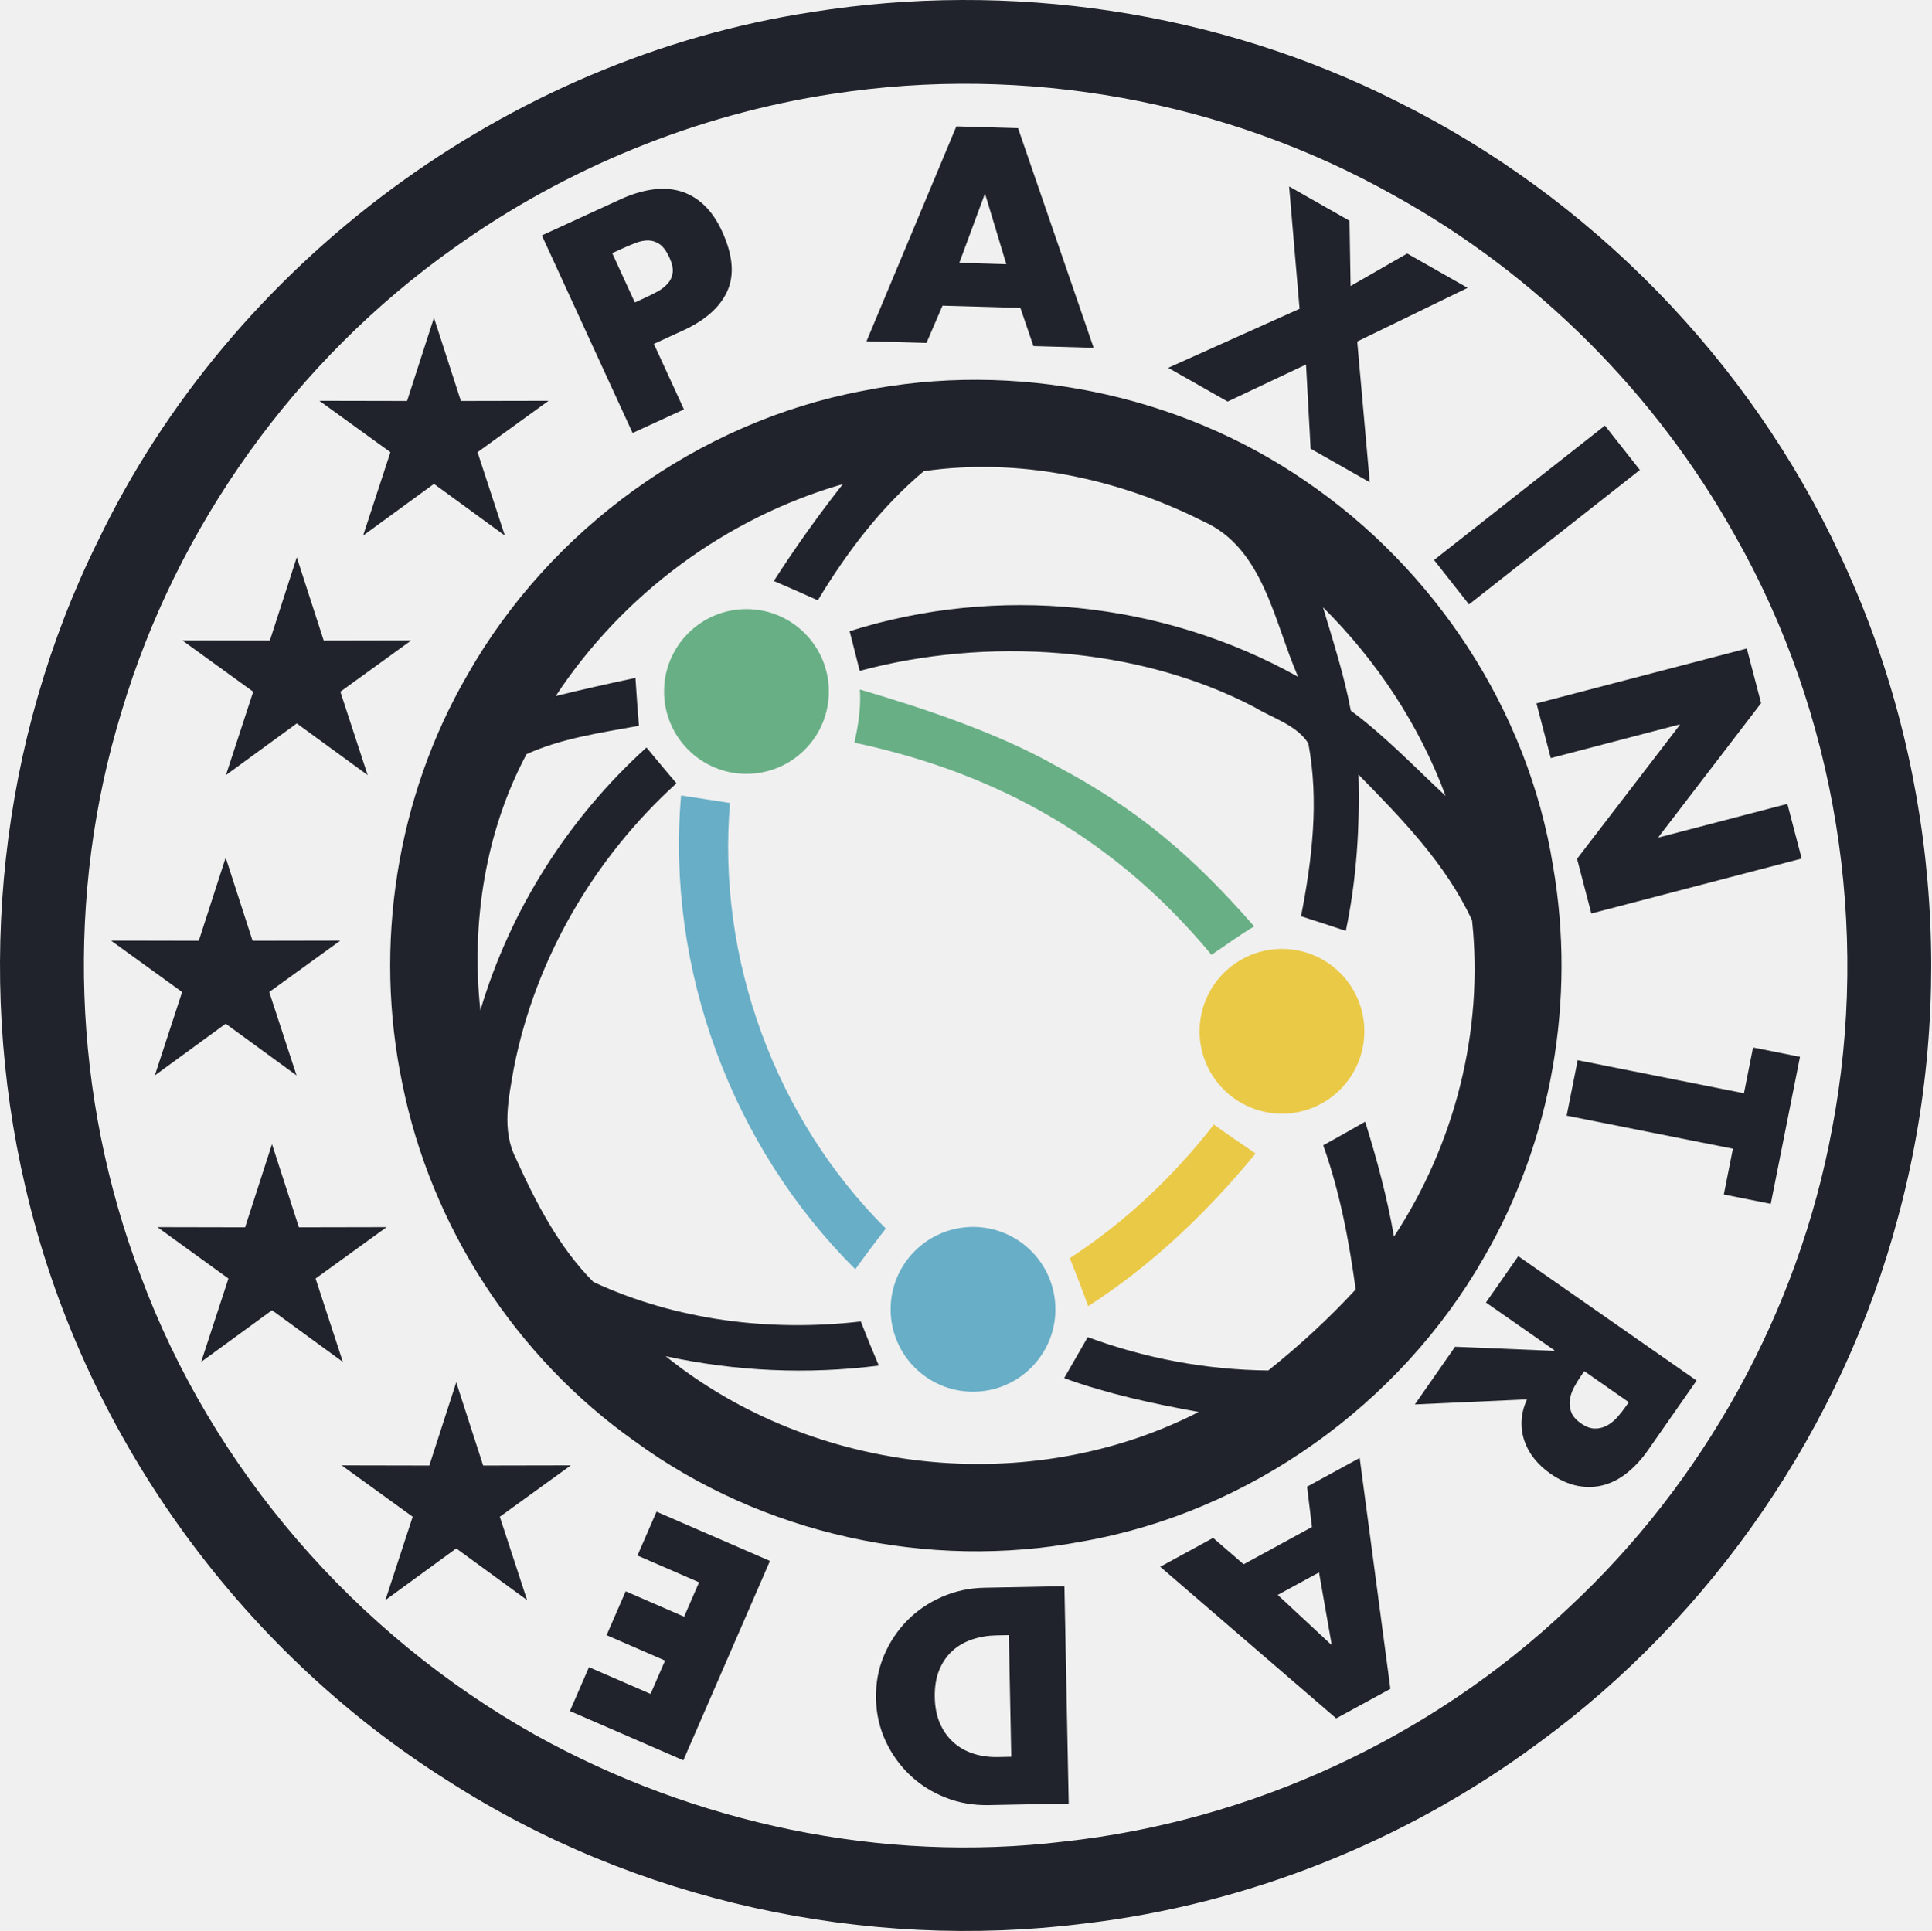
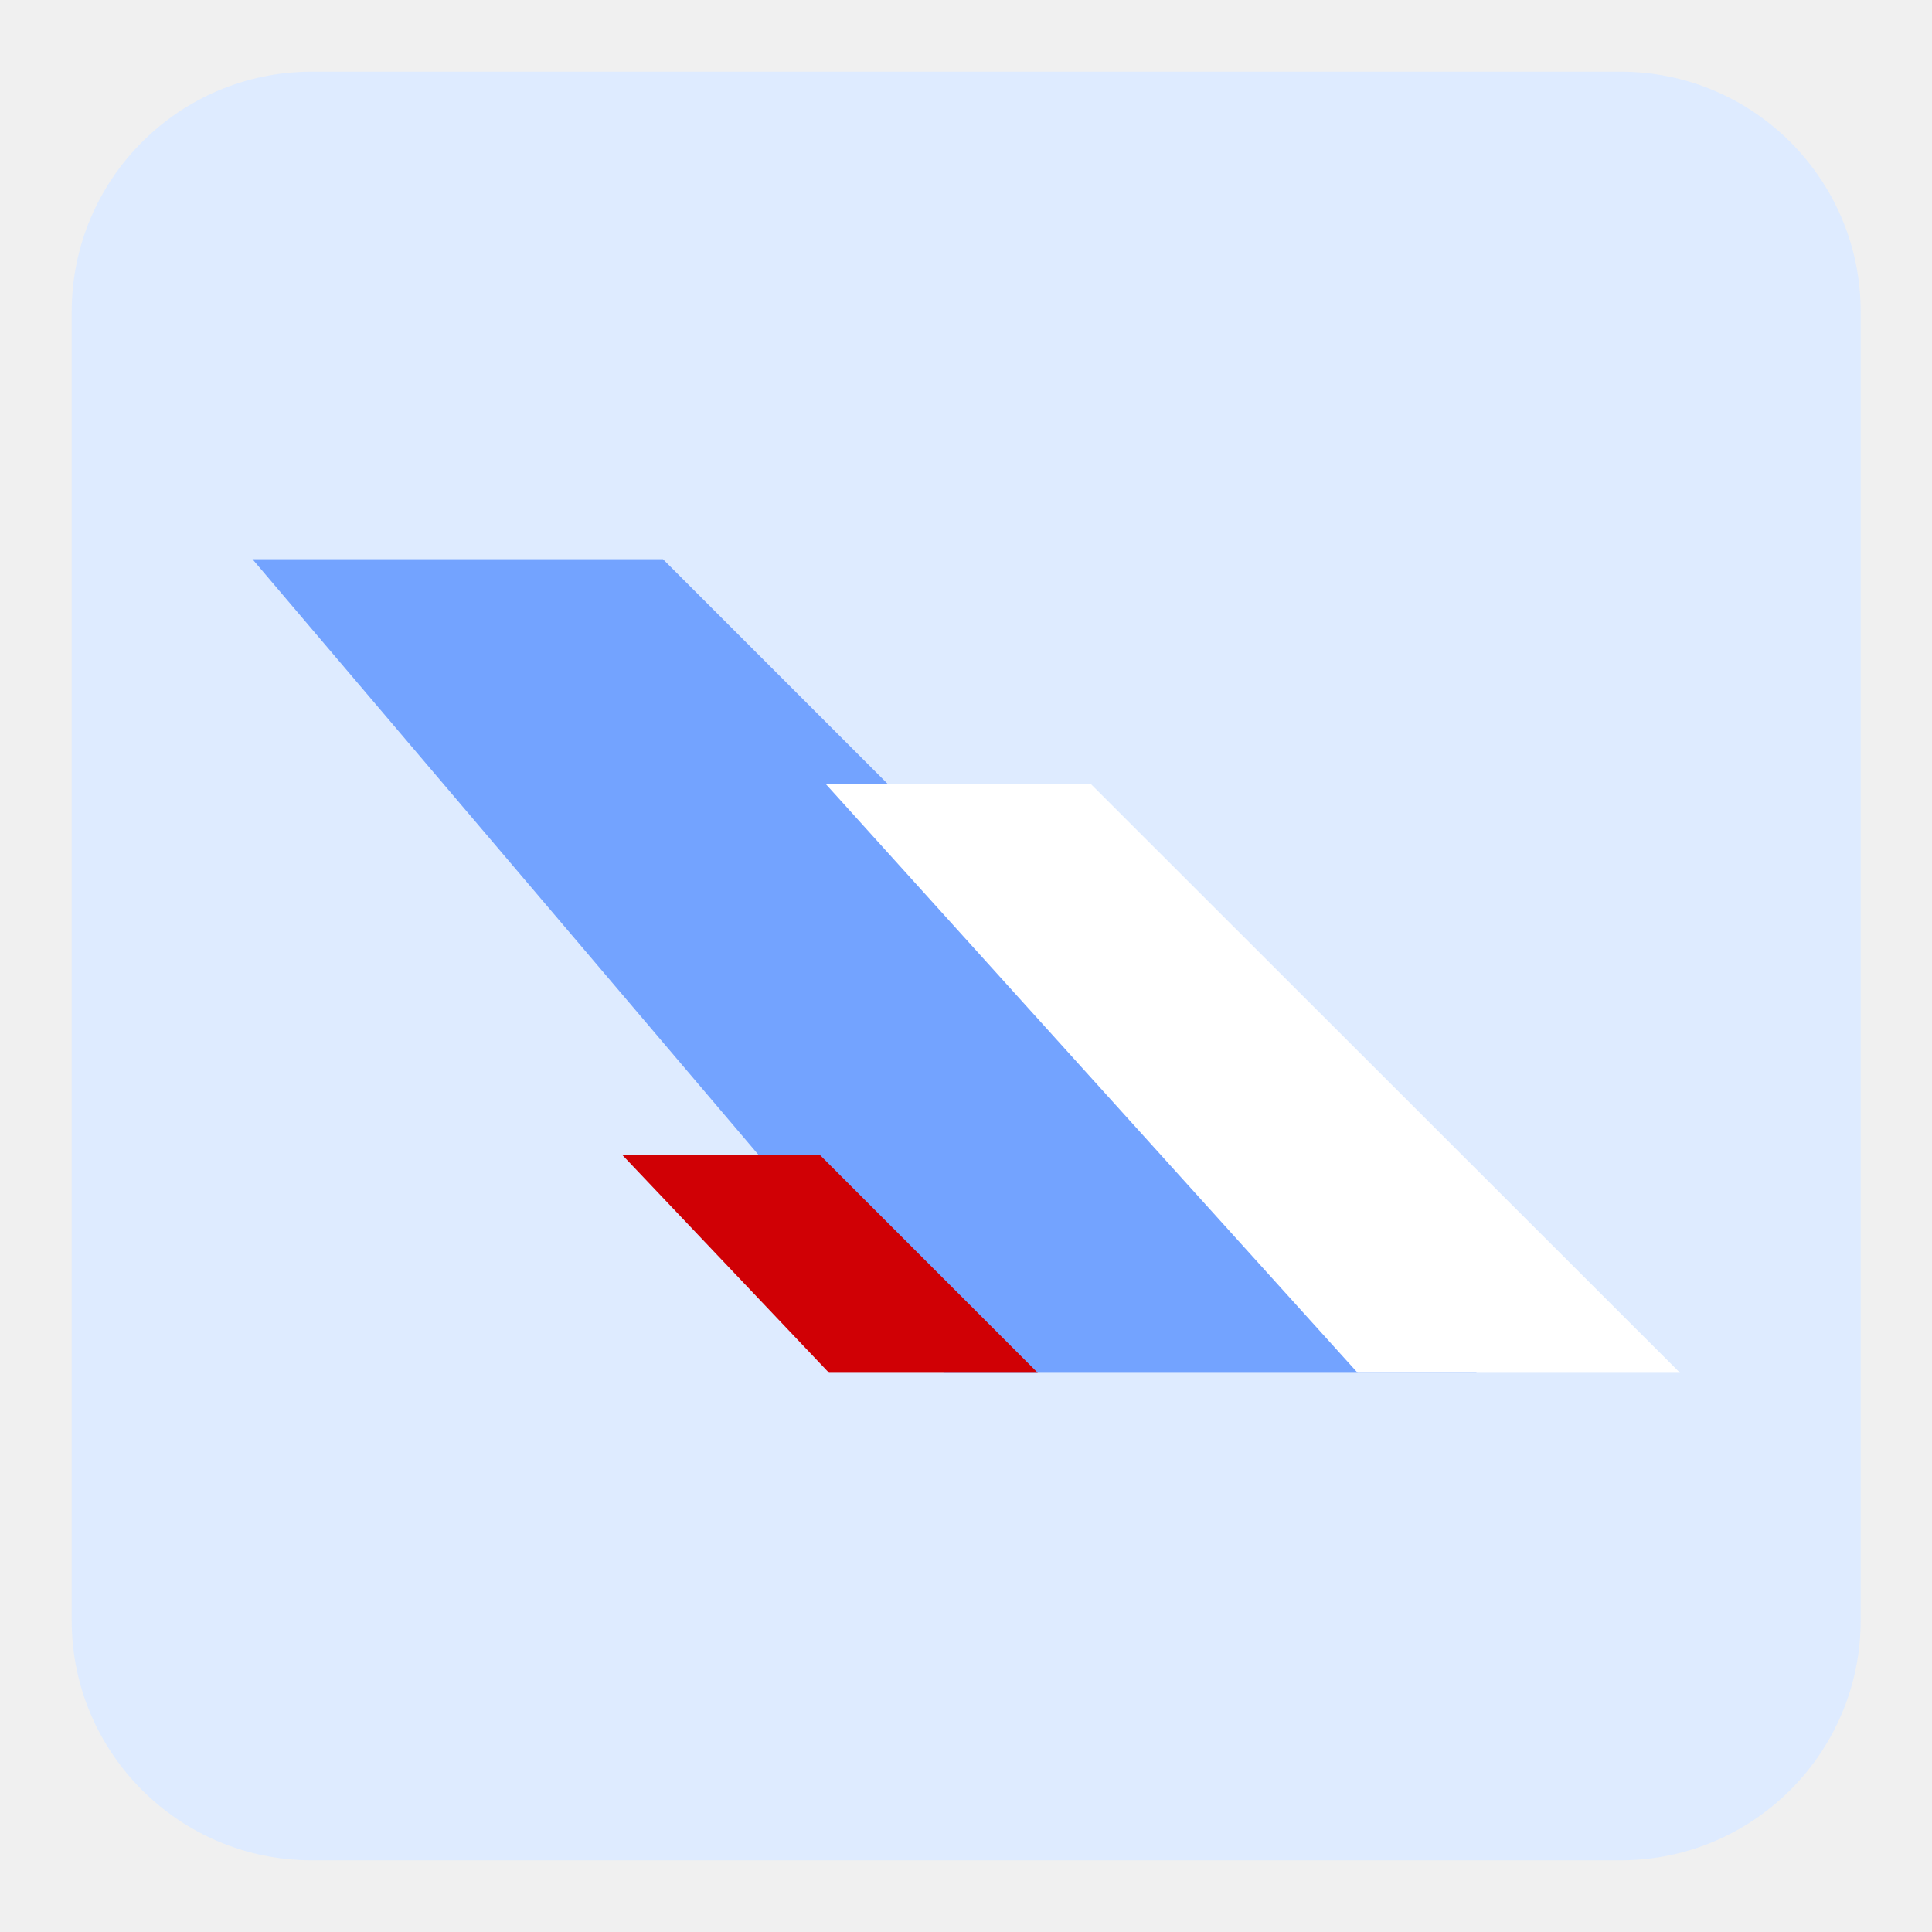
- <svg xmlns="http://www.w3.org/2000/svg" id="_Слой_1" data-name="Слой 1" viewBox="0 0 554.09 554.07">
-   <defs>
-     <style>
-       .cls-1 {
-         fill: #20232b;
-       }
- 
-       .cls-1, .cls-2, .cls-3, .cls-4 {
-         stroke-width: 0px;
-       }
- 
-       .cls-2 {
-         fill: #eac947;
-       }
- 
-       .cls-3 {
-         fill: #68aec7;
-       }
- 
-       .cls-4 {
-         fill: #68af85;
-       }
-     </style>
-   </defs>
+ <svg xmlns="http://www.w3.org/2000/svg" version="1.1" id="svg2985" x="0px" y="0px" viewBox="0 0 512 512" style="enable-background:new 0 0 512 512;" xml:space="preserve">
+   <style type="text/css">
+ 	.st0{fill:#DEEBFF;}
+ 	.st1{fill:#73A3FF;stroke:#73A3FF;stroke-miterlimit:10;}
+ 	.st2{fill:#FFFFFF;stroke:#FFFFFF;stroke-miterlimit:10;}
+ 	.st3{fill:#D00005;stroke:#D00005;stroke-miterlimit:10;}
+ </style>
+   <g id="layer1" transform="translate(0,-540.3622)">
+ </g>
+   <path class="st0" d="M82.6,493h346.9c35.1,0,63.6-28.5,63.6-63.6V82.6c0-35.1-28.5-63.6-63.6-63.6H82.6C47.5,19,19,47.5,19,82.6  v346.9C19,464.5,47.5,493,82.6,493z" />
  <g>
-     <circle class="cls-4" cx="214.17" cy="198.42" r="23.64" />
-     <circle class="cls-2" cx="367.81" cy="295.92" r="23.64" />
+     <polygon class="st1" points="68,148.7 175.5,148.7 390.1,363.3 250.3,363.3  " />
+     <polygon class="st2" points="219.9,208.2 288.8,208.2 444,363.3 360,363.3  " />
+     <polygon class="st3" points="166.1,306.6 217.1,306.6 273.8,363.3 219.9,363.3  " />
  </g>
-   <path class="cls-1" d="m232.95,3.47c56.82-9.07,116.47-.3,167.88,25.65,55.4,27.45,101.02,74.13,127.11,130.18,27.74,58.74,33.62,127.31,16.63,189.98-15.98,60.13-53.12,114.37-103.38,151.01-37.94,28.07-83.2,46.12-130.03,51.65-63.05,7.95-128.88-6.41-182.42-40.8-60.69-38.09-105.33-100.72-121.46-170.54C-7.15,278.87-.08,212.18,28.07,155.31,66.4,75.47,145.37,16.85,232.95,3.47Zm6,23.46c-39.03,5.91-76.55,21.24-108.64,44.17-45.38,32.15-79.54,79.77-95.43,133.08-16.16,52.56-14.09,110.36,5.41,161.74,20.53,55.52,61.63,102.91,113.19,131.86,45.8,25.5,99.6,36.93,151.75,30.64,53.74-5.85,105.39-29.69,144.66-66.92,39-36.16,66.01-85.12,75.73-137.45,11.05-57.73,1.21-119.34-27.89-170.48-22.72-40.66-56.85-74.84-97.62-97.41-48.49-27.33-106.16-37.73-161.14-29.22Z" />
-   <g>
-     <g>
-       <path class="cls-4" d="m302.76,219.64c-16.49-9.32-37.99-16.5-56.06-21.78l.08,1.57c.12,4.55-.65,9.17-1.63,13.68,41.63,8.83,75.31,28.15,102.43,60.86,4.14-2.72,7.99-5.66,12.27-8.14-17.64-20.15-33.28-33.63-57.09-46.19Z" />
-       <path class="cls-1" d="m374.53,138.02c-36.61-25.17-83.5-34.57-127.05-25.85-47.27,8.92-89.67,39.71-113.37,81.49-20.36,35.04-26.98,77.71-18.67,117.33,8.21,40.98,32.56,78.45,66.69,102.58,36.46,26.68,84.12,37.14,128.47,28.72,47.86-8.39,91.03-39.27,115.11-81.4,19.56-33.62,26.5-74.19,19.86-112.45-7.15-44.53-33.83-85.12-71.03-110.41Zm40.24,90.38c-8.92-8.33-17.37-17.2-27.21-24.49-1.89-10.08-5.05-19.85-7.98-29.66,15.39,15.3,27.66,33.8,35.19,54.16Zm-168.11-35.89c36.34-9.78,79.76-7.18,113.39,10.48,5.17,3.13,12.03,5.08,15.33,10.34,3.1,16.43,1.09,33.33-2.1,49.58,4.28,1.36,8.57,2.78,12.85,4.2,3.1-14.74,4.05-29.81,3.63-44.85,12.35,12.59,25.11,25.65,32.59,41.84,3.37,31.61-4.93,64.2-22.4,90.74-1.95-11.17-4.88-22.16-8.27-32.97-3.99,2.28-8.01,4.55-12.03,6.77,4.76,13.35,7.39,27.33,9.31,41.36-7.74,8.39-16.16,16.13-25.08,23.25-17.67-.18-35.22-3.43-51.79-9.57-2.25,3.93-4.49,7.83-6.77,11.76,12.5,4.55,25.53,7.33,38.59,9.72-48.46,24.82-110.56,18.11-152.93-16.01,20.09,4.37,40.77,5.29,61.16,2.69-1.8-4.2-3.52-8.42-5.17-12.65-25.94,3.01-52.92-.3-76.7-11.32-9.9-9.93-16.52-22.78-22.25-35.46-4.17-8.15-2.07-17.4-.59-25.94,6.15-31.35,23.02-60.27,46.65-81.7-2.9-3.4-5.76-6.85-8.6-10.28-22.4,20.27-39.06,46.48-47.66,75.43-2.69-24.94,1.39-51.29,13.24-73.51,10.16-4.61,21.39-6.15,32.26-8.15-.38-4.58-.71-9.16-1-13.74-7.65,1.63-15.28,3.34-22.87,5.2,19.21-29.19,48.78-51.11,82.37-60.81-7.03,8.95-13.65,18.23-19.8,27.8,4.23,1.8,8.42,3.66,12.62,5.55,8.27-13.71,18.08-26.71,30.4-37.05,27.27-3.96,55.67,2.04,80.19,14.39,17.34,7.71,20.33,28.98,27.21,44.61-38.85-21.72-86.25-26.53-128.67-13.09" />
-     </g>
-     <path class="cls-3" d="m195.42,228.26c4.67.71,9.37,1.45,14.03,2.16-3.84,44.61,12.97,90.5,44.7,122.11-2.98,3.81-5.91,7.71-8.75,11.67-35.46-35.22-54.31-86.13-49.99-135.94Z" />
-   </g>
-   <path class="cls-2" d="m306.93,361.01c15.87-10.31,29.72-23.4,41.34-38.32,3.93,2.81,7.95,5.55,11.97,8.3-13.83,16.84-29.66,32-48.01,43.79-1.71-4.64-3.46-9.22-5.29-13.77Z" />
-   <circle class="cls-3" cx="279.17" cy="375.7" r="23.64" />
-   <g>
-     <path class="cls-1" d="m155.46,67.56l22.55-10.36c3.06-1.4,6.02-2.32,8.88-2.76,2.86-.44,5.54-.32,8.04.36,2.5.68,4.78,1.96,6.87,3.86,2.08,1.9,3.87,4.47,5.37,7.73,3.08,6.72,3.6,12.4,1.55,17.04-2.05,4.65-6.31,8.45-12.78,11.42l-8.34,3.83,8.63,18.8-14.73,6.77-26.03-56.68Zm26.68,19.24l2.48-1.14c1.35-.62,2.64-1.26,3.86-1.91,1.22-.65,2.23-1.42,3.04-2.31.81-.89,1.3-1.93,1.47-3.13.18-1.2-.14-2.68-.94-4.44-.83-1.8-1.76-3.06-2.78-3.78-1.03-.71-2.12-1.07-3.28-1.09-1.16-.01-2.41.24-3.75.76-1.34.52-2.71,1.11-4.11,1.75l-2.48,1.14,6.49,14.13Z" />
-     <path class="cls-1" d="m270.42,87.71l-4.61,10.71-17.2-.49,25.78-61.66,17.7.51,21.69,63.03-17.28-.5-3.74-10.95-22.33-.64Zm12.26-31.93h-.17s-7.27,19.65-7.27,19.65l13.48.39-6.04-20.04Z" />
-     <path class="cls-1" d="m369.85,53.5l17.34,9.85.31,18.73,16.24-9.33,17.34,9.85-31.68,15.4,3.6,40.39-16.97-9.64-1.32-24.15-22.49,10.63-17.05-9.68,37.69-16.94-3-35.09Z" />
-     <path class="cls-1" d="m421.47,173.43l-10.03-12.74,49.03-38.57,10.03,12.74-49.03,38.57Z" />
-     <path class="cls-1" d="m501.18,186.08l4.1,15.69-29.4,38.37.04.16,36.9-9.63,4.1,15.69-60.35,15.76-4.1-15.69,29.48-38.4-.04-.16-36.98,9.66-4.1-15.69,60.36-15.76Z" />
-     <path class="cls-1" d="m449.49,320.12l3.16-15.9,47.71,9.49,2.61-13.14,13.47,2.68-8.39,42.19-13.47-2.68,2.61-13.14-47.71-9.49Z" />
-     <path class="cls-1" d="m405.93,403l11.55-16.56,28.43,1.18.1-.14-19.68-13.73,9.28-13.3,51.16,35.69-13.87,19.88c-1.77,2.53-3.71,4.67-5.84,6.42-2.13,1.75-4.38,2.96-6.78,3.64-2.39.68-4.9.78-7.52.3-2.62-.49-5.29-1.67-8-3.57-1.76-1.23-3.28-2.65-4.56-4.24-1.28-1.6-2.22-3.32-2.85-5.16-.62-1.85-.89-3.79-.79-5.8.1-2.02.62-4.05,1.56-6.07l-32.18,1.45Zm48.62-9.55l-.9,1.29c-.76,1.08-1.45,2.22-2.07,3.4-.62,1.18-1.02,2.37-1.18,3.57-.16,1.19-.02,2.37.42,3.52.44,1.15,1.36,2.21,2.77,3.19,1.4.98,2.72,1.47,3.95,1.49,1.23.02,2.38-.25,3.45-.82s2.05-1.34,2.94-2.33c.89-.99,1.72-2.03,2.48-3.12l.9-1.29-12.76-8.9Z" />
-     <path class="cls-1" d="m376.42,438.16l-1.41-11.57,15.1-8.24,8.81,66.25-15.55,8.48-50.49-43.51,15.18-8.28,8.75,7.57,19.61-10.7Zm5.5,33.75l.14-.08-3.62-20.64-11.84,6.46,15.32,14.26Z" />
-     <path class="cls-1" d="m306.61,517.51l-22.99.45c-4.36.08-8.47-.63-12.33-2.16-3.86-1.52-7.26-3.66-10.18-6.42-2.92-2.76-5.26-6.02-7.02-9.79-1.75-3.77-2.68-7.84-2.76-12.19-.09-4.41.67-8.52,2.28-12.33,1.61-3.81,3.82-7.15,6.63-10.02,2.81-2.87,6.14-5.14,9.96-6.82,3.83-1.68,7.89-2.56,12.2-2.64l22.99-.45,1.23,62.37Zm-17.17-48.32l-3.64.07c-2.43.05-4.72.44-6.89,1.17-2.16.73-4.05,1.81-5.64,3.25-1.6,1.44-2.86,3.27-3.78,5.49-.92,2.22-1.35,4.85-1.29,7.89.05,2.81.55,5.29,1.47,7.42.92,2.13,2.19,3.93,3.79,5.39s3.5,2.55,5.69,3.28c2.2.73,4.59,1.07,7.18,1.02l3.81-.08-.69-34.9Z" />
-     <path class="cls-1" d="m186.66,486.05l4.15-9.56-16.77-7.29,5.47-12.59,16.77,7.29,4.29-9.87-17.68-7.68,5.47-12.59,32.55,14.14-24.85,57.21-32.55-14.14,5.47-12.59,17.68,7.68Z" />
-   </g>
-   <path class="cls-1" d="m64.73,246.03c2.6,7.97,5.15,15.95,7.74,23.93,8.39-.03,16.77-.03,25.16-.05-6.79,4.92-13.59,9.84-20.38,14.75,2.61,7.97,5.21,15.95,7.83,23.92-6.78-4.94-13.56-9.89-20.33-14.83-6.78,4.95-13.55,9.89-20.33,14.83,2.62-7.97,5.22-15.95,7.83-23.92-6.79-4.92-13.59-9.83-20.38-14.75,8.39.02,16.77.03,25.16.05,2.58-7.97,5.15-15.95,7.73-23.92Z" />
-   <path class="cls-1" d="m78.02,328.24c2.6,7.97,5.15,15.95,7.74,23.93,8.39-.03,16.77-.03,25.16-.05-6.79,4.92-13.59,9.84-20.38,14.75,2.61,7.97,5.21,15.95,7.83,23.92-6.78-4.94-13.56-9.89-20.33-14.83-6.78,4.95-13.55,9.89-20.33,14.83,2.62-7.97,5.22-15.95,7.83-23.92-6.79-4.92-13.59-9.83-20.38-14.75,8.39.02,16.77.03,25.16.05,2.58-7.97,5.15-15.95,7.73-23.92Z" />
-   <path class="cls-1" d="m130.88,396.59c2.6,7.97,5.15,15.95,7.74,23.93,8.39-.03,16.77-.03,25.16-.05-6.79,4.92-13.59,9.84-20.38,14.75,2.61,7.97,5.21,15.95,7.83,23.92-6.78-4.94-13.56-9.89-20.33-14.83-6.78,4.95-13.55,9.89-20.33,14.83,2.62-7.97,5.22-15.95,7.83-23.92-6.79-4.92-13.59-9.83-20.38-14.75,8.39.02,16.77.03,25.16.05,2.58-7.97,5.15-15.95,7.73-23.92Z" />
-   <path class="cls-1" d="m85.13,159.86c2.6,7.97,5.15,15.95,7.74,23.93,8.39-.03,16.77-.03,25.16-.05-6.74,4.88-12.69,9.19-20.38,14.75,2.61,7.97,5.21,15.95,7.83,23.92-6.78-4.94-13.56-9.89-20.33-14.83-6.78,4.95-13.55,9.89-20.33,14.83,2.62-7.97,5.22-15.95,7.83-23.92-6.79-4.92-13.59-9.83-20.38-14.75,8.39.02,16.77.03,25.16.05,2.58-7.97,5.15-15.95,7.73-23.92Z" />
-   <path class="cls-1" d="m124.49,91.13c2.6,7.97,5.15,15.95,7.74,23.93,8.39-.03,16.77-.03,25.16-.05-6.79,4.92-13.59,9.84-20.38,14.75,2.61,7.97,5.21,15.95,7.83,23.92-6.78-4.94-13.56-9.89-20.33-14.83-6.78,4.95-13.55,9.89-20.33,14.83,2.62-7.97,5.22-15.95,7.83-23.92-6.79-4.92-13.59-9.83-20.38-14.75,8.39.02,16.77.03,25.16.05,2.58-7.97,5.15-15.95,7.73-23.92Z" />
</svg>
